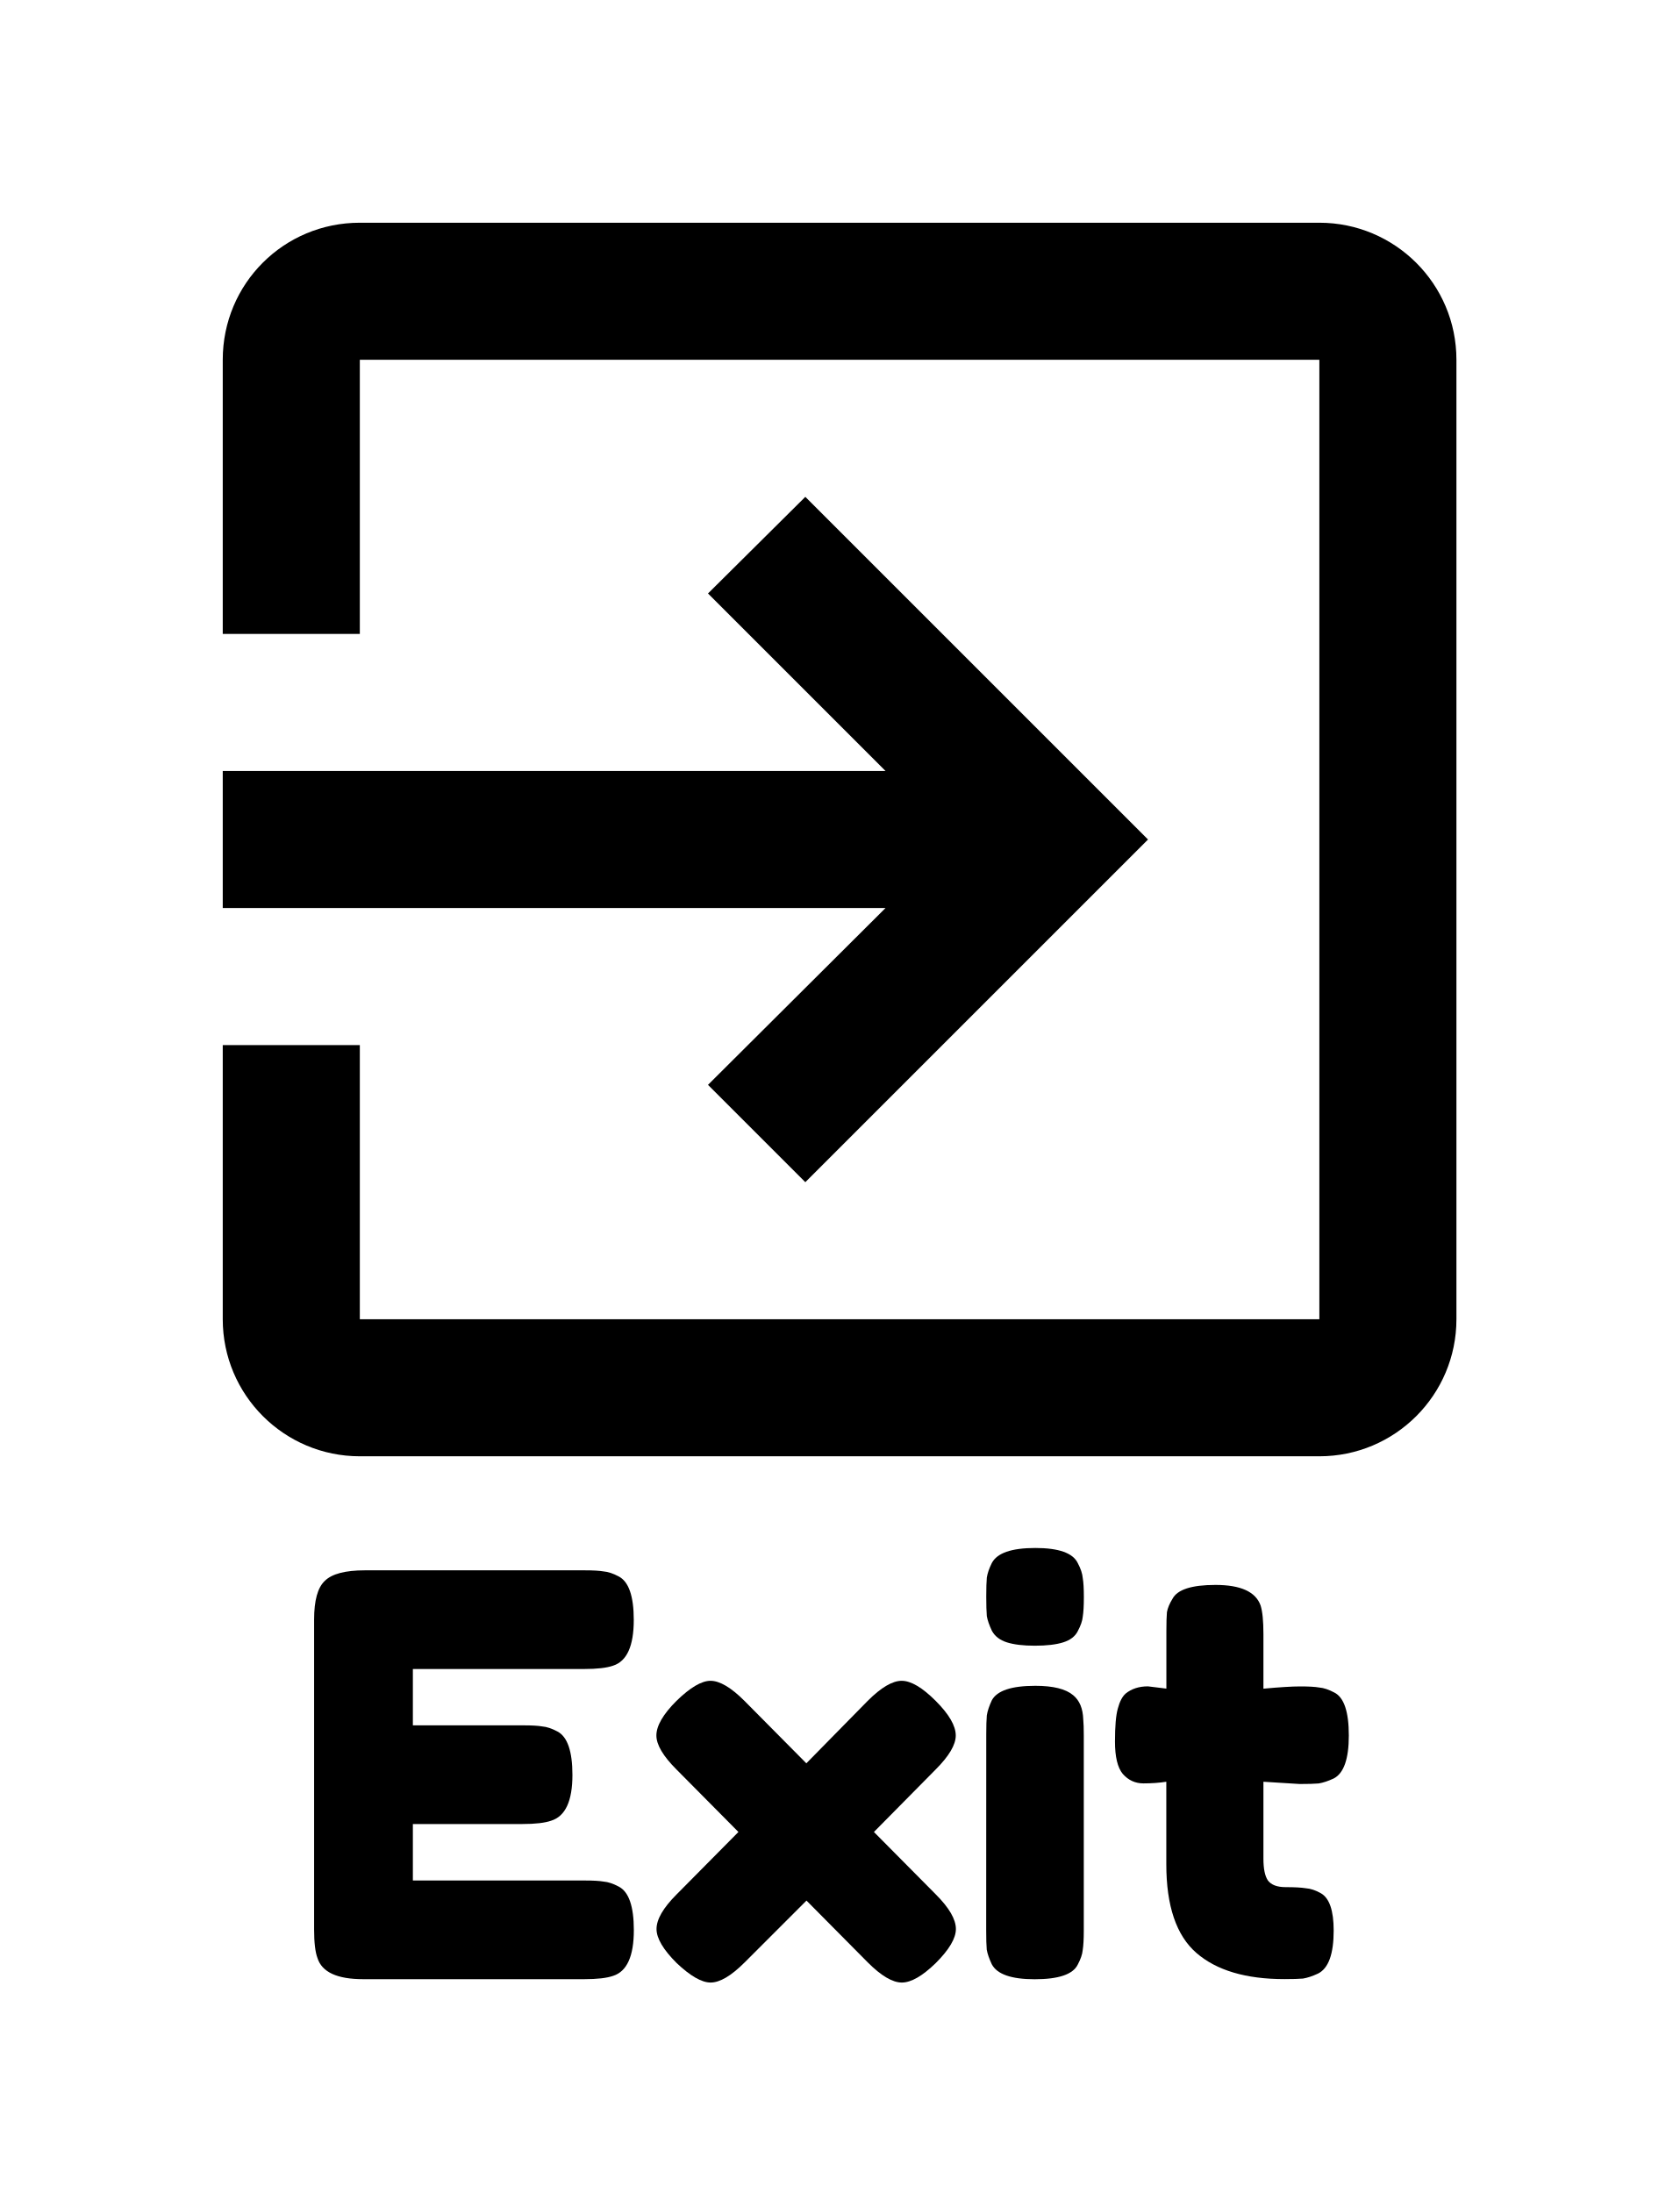
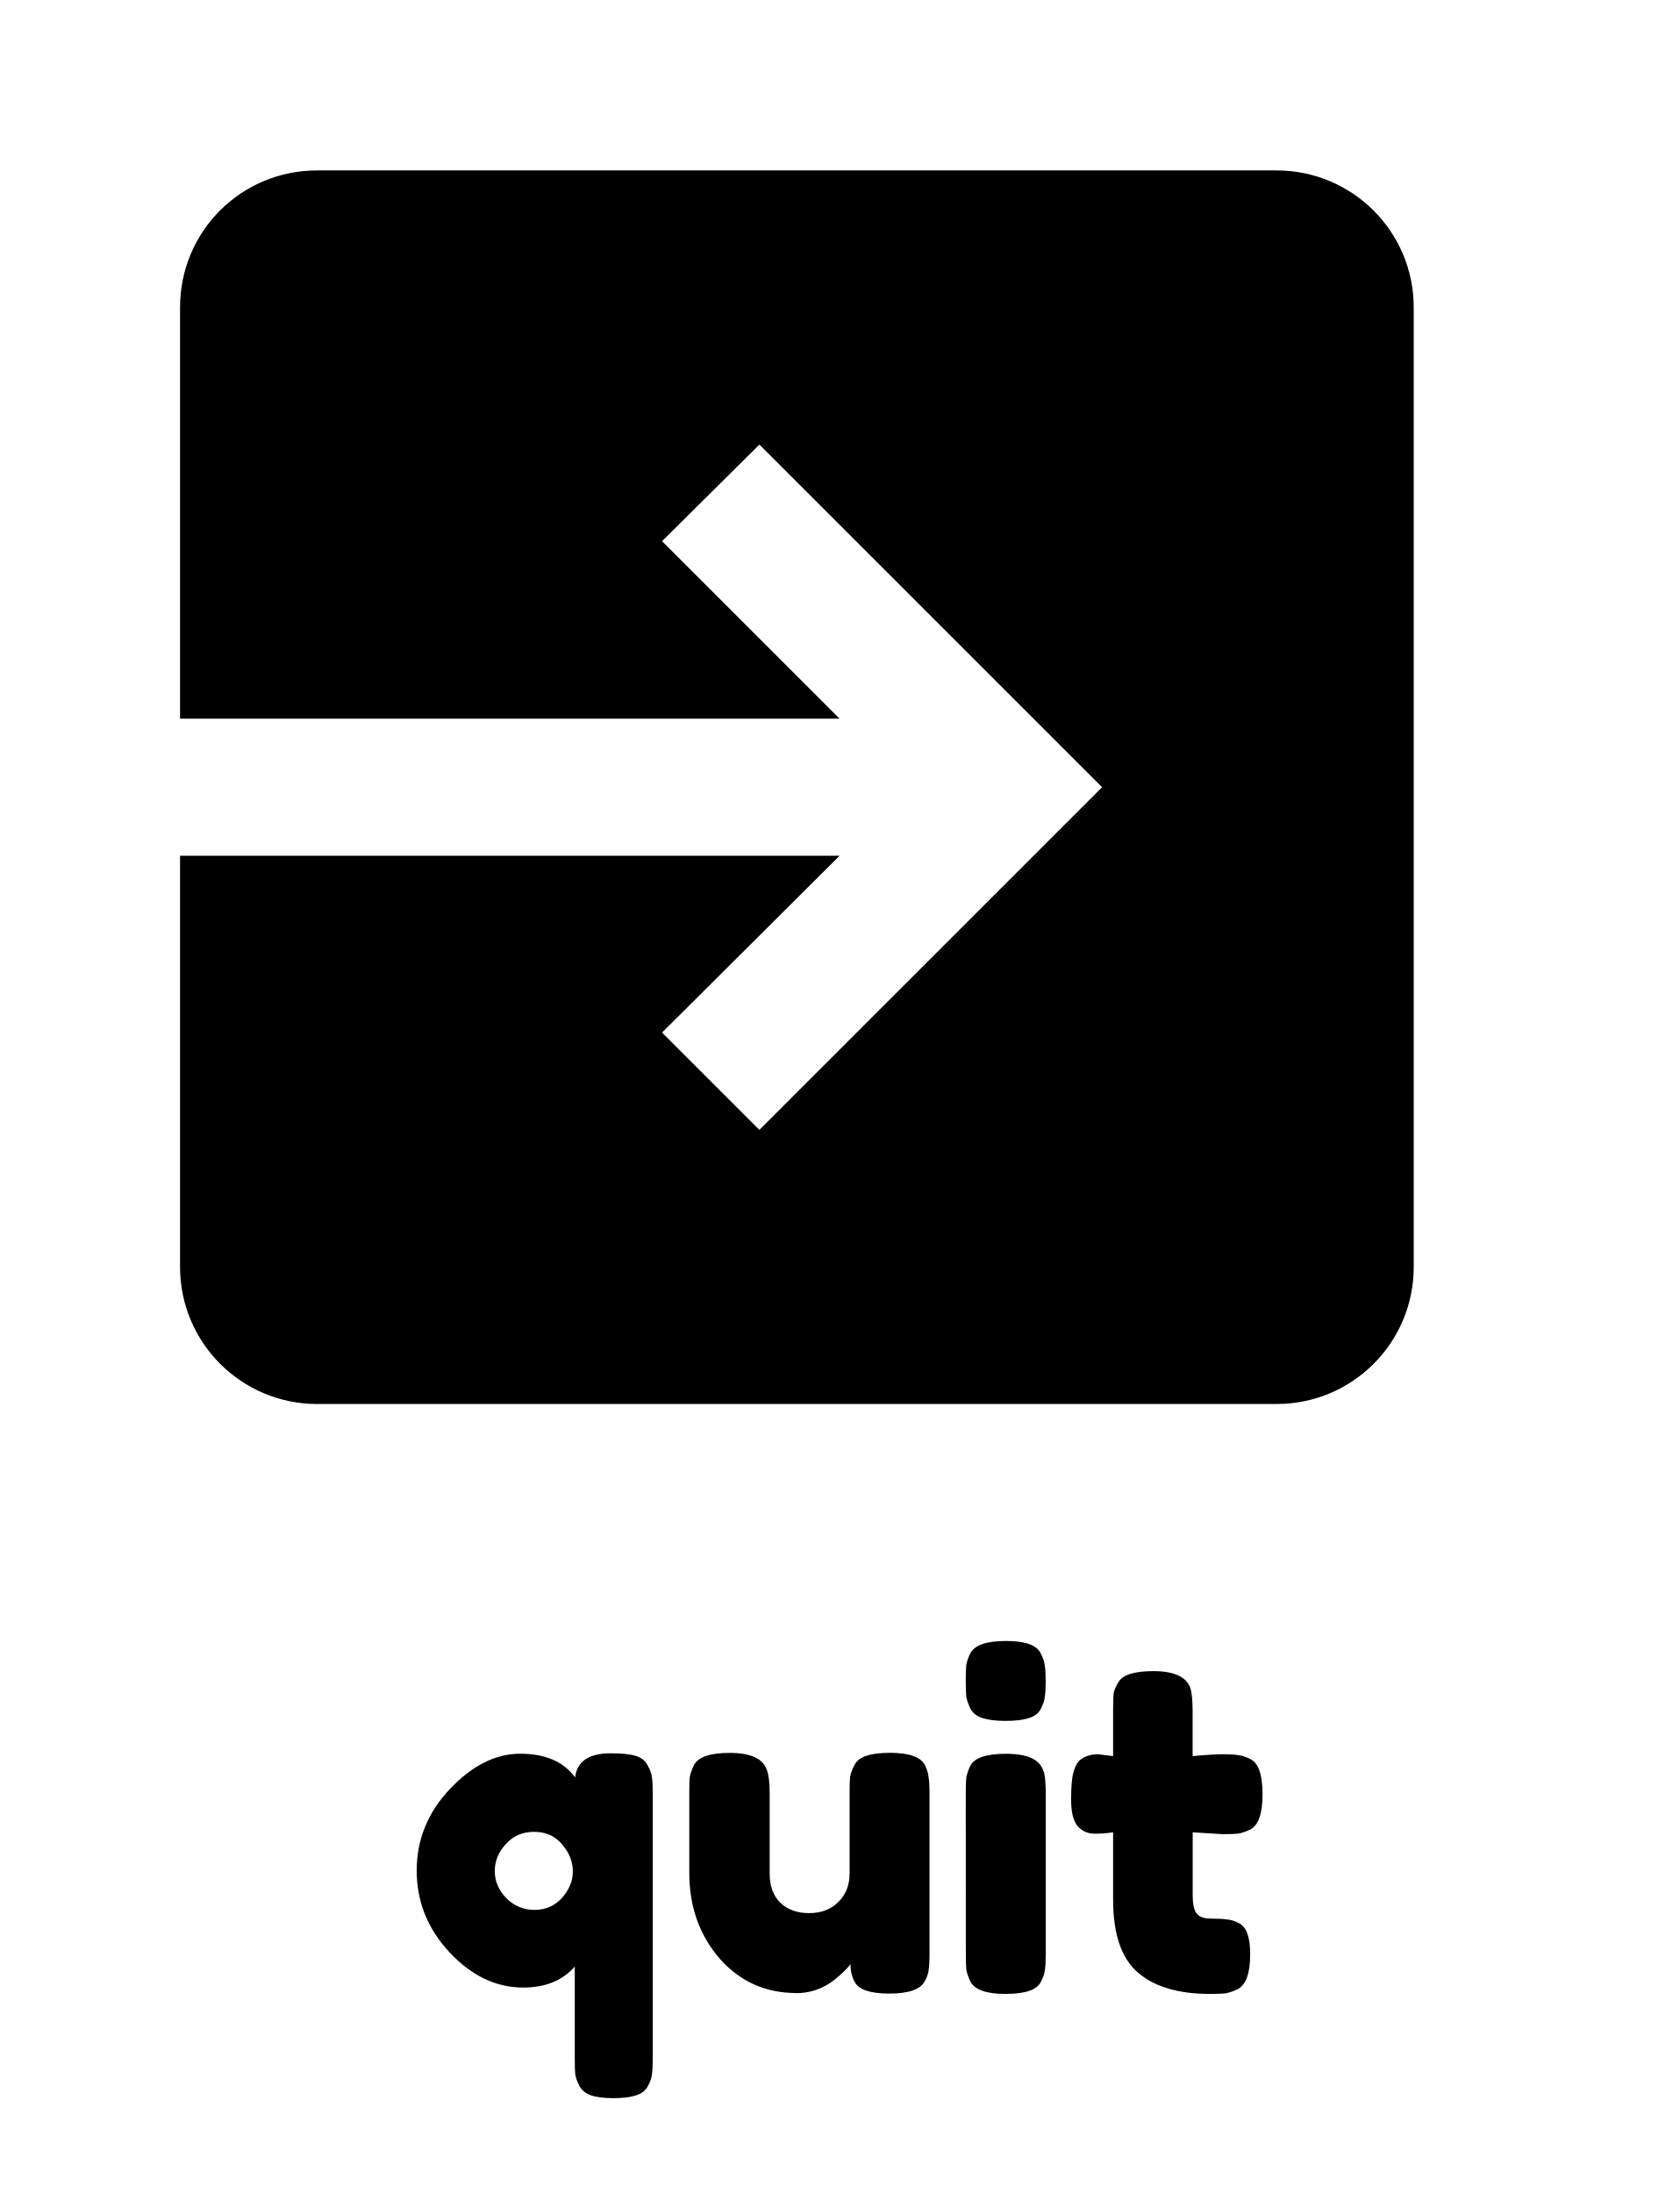
- <svg xmlns="http://www.w3.org/2000/svg" version="1.1" id="mdi-exit-to-app" width="24.5" height="32" viewBox="0 0 24.5 32">
+ <svg xmlns="http://www.w3.org/2000/svg" version="1.1" id="mdi-timer-outline" width="24.5" height="32" viewBox="0 0 24.5 32">
  <defs id="defs7" />
-   <path d="M 19.25,3.25 H 5.25 c -1.11,0 -2,0.89 -2,2 v 4 h 2 v -4 H 19.25 V 19.25 H 5.25 v -4 h -2 v 4 a 2,2 0 0 0 2,2 H 19.25 a 2,2 0 0 0 2,-2 V 5.25 c 0,-1.11 -0.9,-2 -2,-2 M 10.33,15.83 l 1.42,1.42 5,-5 -5,-5 -1.42,1.41 L 12.92,11.25 H 3.25 v 2 H 12.92 Z" id="path2" />
-   <g aria-label="Exit" id="text836" style="font-style:normal;font-weight:normal;font-size:8.138px;line-height:1.25;font-family:sans-serif;letter-spacing:0px;word-spacing:0px;fill:#000000;fill-opacity:1;stroke:none;stroke-width:0.203">
-     <path d="m 6.024,27.44 h 2.507 q 0.187,0 0.277,0.016 0.098,0.008 0.22,0.073 0.22,0.114 0.22,0.635 0,0.57 -0.301,0.667 -0.138,0.049 -0.423,0.049 H 5.299 q -0.57,0 -0.667,-0.309 -0.049,-0.13 -0.049,-0.415 V 23.631 q 0,-0.415 0.155,-0.562 0.155,-0.155 0.586,-0.155 h 3.206 q 0.187,0 0.277,0.016 0.098,0.008 0.22,0.073 0.22,0.114 0.22,0.635 0,0.57 -0.301,0.667 -0.138,0.049 -0.423,0.049 H 6.024 v 0.822 h 1.611 q 0.187,0 0.277,0.016 0.098,0.008 0.22,0.073 0.22,0.114 0.22,0.635 0,0.57 -0.309,0.667 -0.138,0.049 -0.423,0.049 H 6.024 Z" style="font-style:normal;font-variant:normal;font-weight:normal;font-stretch:normal;font-family:FredokaOne;-inkscape-font-specification:FredokaOne;stroke-width:0.203" id="path1477" />
-     <path d="m 12.751,26.732 0.903,0.911 q 0.293,0.293 0.293,0.505 0,0.203 -0.293,0.496 -0.293,0.285 -0.496,0.285 -0.203,0 -0.496,-0.293 l -0.895,-0.903 -0.903,0.903 q -0.293,0.293 -0.496,0.293 -0.195,0 -0.496,-0.285 -0.293,-0.293 -0.293,-0.496 0,-0.212 0.293,-0.505 L 10.774,26.732 9.87,25.82 q -0.293,-0.293 -0.293,-0.496 0,-0.212 0.293,-0.505 0.301,-0.293 0.496,-0.293 0.203,0 0.496,0.293 l 0.903,0.911 0.895,-0.911 q 0.293,-0.293 0.496,-0.293 0.203,0 0.496,0.293 0.293,0.293 0.293,0.505 0,0.203 -0.293,0.496 z" style="font-style:normal;font-variant:normal;font-weight:normal;font-stretch:normal;font-family:FredokaOne;-inkscape-font-specification:FredokaOne;stroke-width:0.203" id="path1479" />
-     <path d="m 14.39,25.308 q 0,-0.187 0.008,-0.277 0.016,-0.098 0.073,-0.22 0.114,-0.212 0.635,-0.212 0.391,0 0.553,0.138 0.138,0.114 0.146,0.35 0.008,0.081 0.008,0.236 V 28.172 q 0,0.187 -0.016,0.285 -0.008,0.09 -0.073,0.212 -0.106,0.212 -0.627,0.212 -0.513,0 -0.627,-0.22 -0.057,-0.122 -0.073,-0.212 -0.008,-0.09 -0.008,-0.285 z m 1.335,-1.506 q -0.057,0.114 -0.212,0.163 -0.155,0.049 -0.415,0.049 -0.252,0 -0.407,-0.049 -0.155,-0.049 -0.22,-0.171 -0.057,-0.122 -0.073,-0.212 -0.008,-0.098 -0.008,-0.285 0,-0.187 0.008,-0.277 0.016,-0.098 0.073,-0.212 0.114,-0.22 0.635,-0.22 0.513,0 0.619,0.22 0.065,0.122 0.073,0.22 0.016,0.09 0.016,0.277 0,0.187 -0.016,0.285 -0.008,0.09 -0.073,0.212 z" style="font-style:normal;font-variant:normal;font-weight:normal;font-stretch:normal;font-family:FredokaOne;-inkscape-font-specification:FredokaOne;stroke-width:0.203" id="path1481" />
-     <path d="m 18.963,26.032 -0.529,-0.033 v 1.123 q 0,0.22 0.065,0.317 0.073,0.098 0.26,0.098 0.195,0 0.293,0.016 0.106,0.008 0.22,0.073 0.187,0.106 0.187,0.545 0,0.513 -0.228,0.627 -0.122,0.057 -0.22,0.073 -0.09,0.008 -0.269,0.008 -0.846,0 -1.286,-0.382 -0.439,-0.382 -0.439,-1.294 v -1.204 q -0.155,0.024 -0.334,0.024 -0.179,0 -0.301,-0.138 -0.114,-0.138 -0.114,-0.472 0,-0.334 0.041,-0.48 0.041,-0.155 0.114,-0.22 0.13,-0.106 0.326,-0.106 l 0.269,0.033 v -0.838 q 0,-0.187 0.008,-0.277 0.016,-0.09 0.081,-0.195 0.106,-0.203 0.627,-0.203 0.553,0 0.659,0.301 0.041,0.13 0.041,0.415 v 0.798 q 0.358,-0.033 0.537,-0.033 0.187,0 0.277,0.016 0.098,0.008 0.22,0.073 0.212,0.106 0.212,0.627 0,0.513 -0.22,0.627 -0.122,0.057 -0.22,0.073 -0.09,0.008 -0.277,0.008 z" style="font-style:normal;font-variant:normal;font-weight:normal;font-stretch:normal;font-family:FredokaOne;-inkscape-font-specification:FredokaOne;stroke-width:0.203" id="path1483" />
+   <g aria-label="connect" id="text881" style="font-style:normal;font-weight:normal;font-size:6.279px;line-height:1.25;font-family:sans-serif;letter-spacing:0px;word-spacing:0px;fill:#000000;fill-opacity:1;stroke:none;stroke-width:0.157">
+     <g aria-label="quit" id="text917" style="font-size:6.663px;line-height:1.25;font-family:FredokaOne;-inkscape-font-specification:FredokaOne;letter-spacing:0px;word-spacing:0px;stroke-width:0.167">
+       <path d="m 8.391,25.937 q 0.04,-0.353 0.52,-0.353 0.253,0 0.373,0.04 0.12,0.04 0.167,0.14 0.053,0.093 0.06,0.167 0.013,0.073 0.013,0.227 v 3.891 q 0,0.153 -0.013,0.227 -0.007,0.073 -0.06,0.167 -0.047,0.093 -0.173,0.133 -0.12,0.04 -0.326,0.04 -0.207,0 -0.326,-0.04 -0.12,-0.04 -0.173,-0.14 -0.047,-0.093 -0.06,-0.167 -0.007,-0.073 -0.007,-0.227 v -1.346 q -0.267,0.306 -0.753,0.306 -0.593,0 -1.073,-0.513 -0.48,-0.513 -0.48,-1.193 0,-0.68 0.486,-1.193 0.486,-0.513 1.026,-0.513 0.546,0 0.8,0.346 z m -1.006,1.759 q 0.173,0.173 0.413,0.173 0.24,0 0.4,-0.173 0.16,-0.18 0.16,-0.386 0,-0.213 -0.153,-0.393 -0.153,-0.187 -0.413,-0.187 -0.253,0 -0.413,0.18 -0.16,0.173 -0.16,0.393 0,0.22 0.167,0.393 z" style="stroke-width:0.167" id="path1071" />
+       <path d="m 11.616,29.082 q -0.673,0 -1.119,-0.506 -0.44,-0.513 -0.44,-1.246 v -1.166 q 0,-0.16 0.007,-0.233 0.013,-0.073 0.06,-0.173 0.093,-0.18 0.52,-0.18 0.466,0 0.546,0.253 0.04,0.107 0.04,0.34 v 1.166 q 0,0.273 0.153,0.426 0.16,0.153 0.42,0.153 0.267,0 0.426,-0.16 0.167,-0.16 0.167,-0.42 V 26.157 q 0,-0.153 0.007,-0.227 0.013,-0.08 0.067,-0.18 0.087,-0.173 0.513,-0.173 0.42,0 0.513,0.18 0.047,0.1 0.053,0.18 0.013,0.073 0.013,0.227 v 2.359 q 0,0.147 -0.013,0.227 -0.007,0.073 -0.06,0.167 -0.1,0.173 -0.513,0.173 -0.406,0 -0.5,-0.16 -0.067,-0.113 -0.067,-0.273 -0.027,0.047 -0.12,0.133 -0.093,0.087 -0.18,0.147 -0.227,0.147 -0.493,0.147 z" style="stroke-width:0.167" id="path1073" />
+       <path d="m 14.091,26.171 q 0,-0.153 0.007,-0.227 0.013,-0.08 0.06,-0.18 0.093,-0.173 0.52,-0.173 0.32,0 0.453,0.113 0.113,0.093 0.12,0.287 0.007,0.067 0.007,0.193 v 2.332 q 0,0.153 -0.013,0.233 -0.007,0.073 -0.06,0.173 -0.087,0.173 -0.513,0.173 -0.42,0 -0.513,-0.18 -0.047,-0.1 -0.06,-0.173 -0.007,-0.073 -0.007,-0.233 z m 1.093,-1.233 q -0.047,0.093 -0.173,0.133 -0.127,0.04 -0.34,0.04 -0.207,0 -0.333,-0.04 -0.127,-0.04 -0.18,-0.14 -0.047,-0.1 -0.06,-0.173 -0.007,-0.08 -0.007,-0.233 0,-0.153 0.007,-0.227 0.013,-0.08 0.06,-0.173 0.093,-0.18 0.52,-0.18 0.42,0 0.506,0.18 0.053,0.1 0.06,0.18 0.013,0.073 0.013,0.227 0,0.153 -0.013,0.233 -0.007,0.073 -0.06,0.173 z" style="stroke-width:0.167" id="path1075" />
+       <path d="m 17.835,26.764 -0.433,-0.027 v 0.919 q 0,0.18 0.053,0.26 0.06,0.08 0.213,0.08 0.16,0 0.24,0.013 0.087,0.007 0.18,0.06 0.153,0.087 0.153,0.446 0,0.42 -0.187,0.513 -0.1,0.047 -0.18,0.06 -0.073,0.007 -0.22,0.007 -0.693,0 -1.053,-0.313 -0.36,-0.313 -0.36,-1.059 v -0.986 q -0.127,0.02 -0.273,0.02 -0.147,0 -0.247,-0.113 -0.093,-0.113 -0.093,-0.386 0,-0.273 0.033,-0.393 0.033,-0.127 0.093,-0.18 0.107,-0.087 0.267,-0.087 l 0.22,0.027 v -0.686 q 0,-0.153 0.007,-0.227 0.013,-0.073 0.067,-0.16 0.087,-0.167 0.513,-0.167 0.453,0 0.54,0.247 0.033,0.107 0.033,0.34 v 0.653 q 0.293,-0.027 0.44,-0.027 0.153,0 0.227,0.013 0.08,0.007 0.18,0.06 0.173,0.087 0.173,0.513 0,0.42 -0.18,0.513 -0.1,0.047 -0.18,0.06 -0.073,0.007 -0.227,0.007 z" style="stroke-width:0.167" id="path1077" />
+     </g>
+     <path id="path2-1" d="m 4.627,2.487 c -1.11,0 -2,0.89 -2,2 V 8.487 10.487 H 12.25 l -2.59,-2.59 1.42,-1.41 5,5 -5,5 L 9.66,15.067 12.25,12.487 H 2.627 v 2 4 c 0,1.105 0.895,2 2,2 H 18.627 c 1.105,0 2,-0.895 2,-2 V 4.487 c 0,-1.11 -0.9,-2 -2,-2 z" />
  </g>
</svg>
